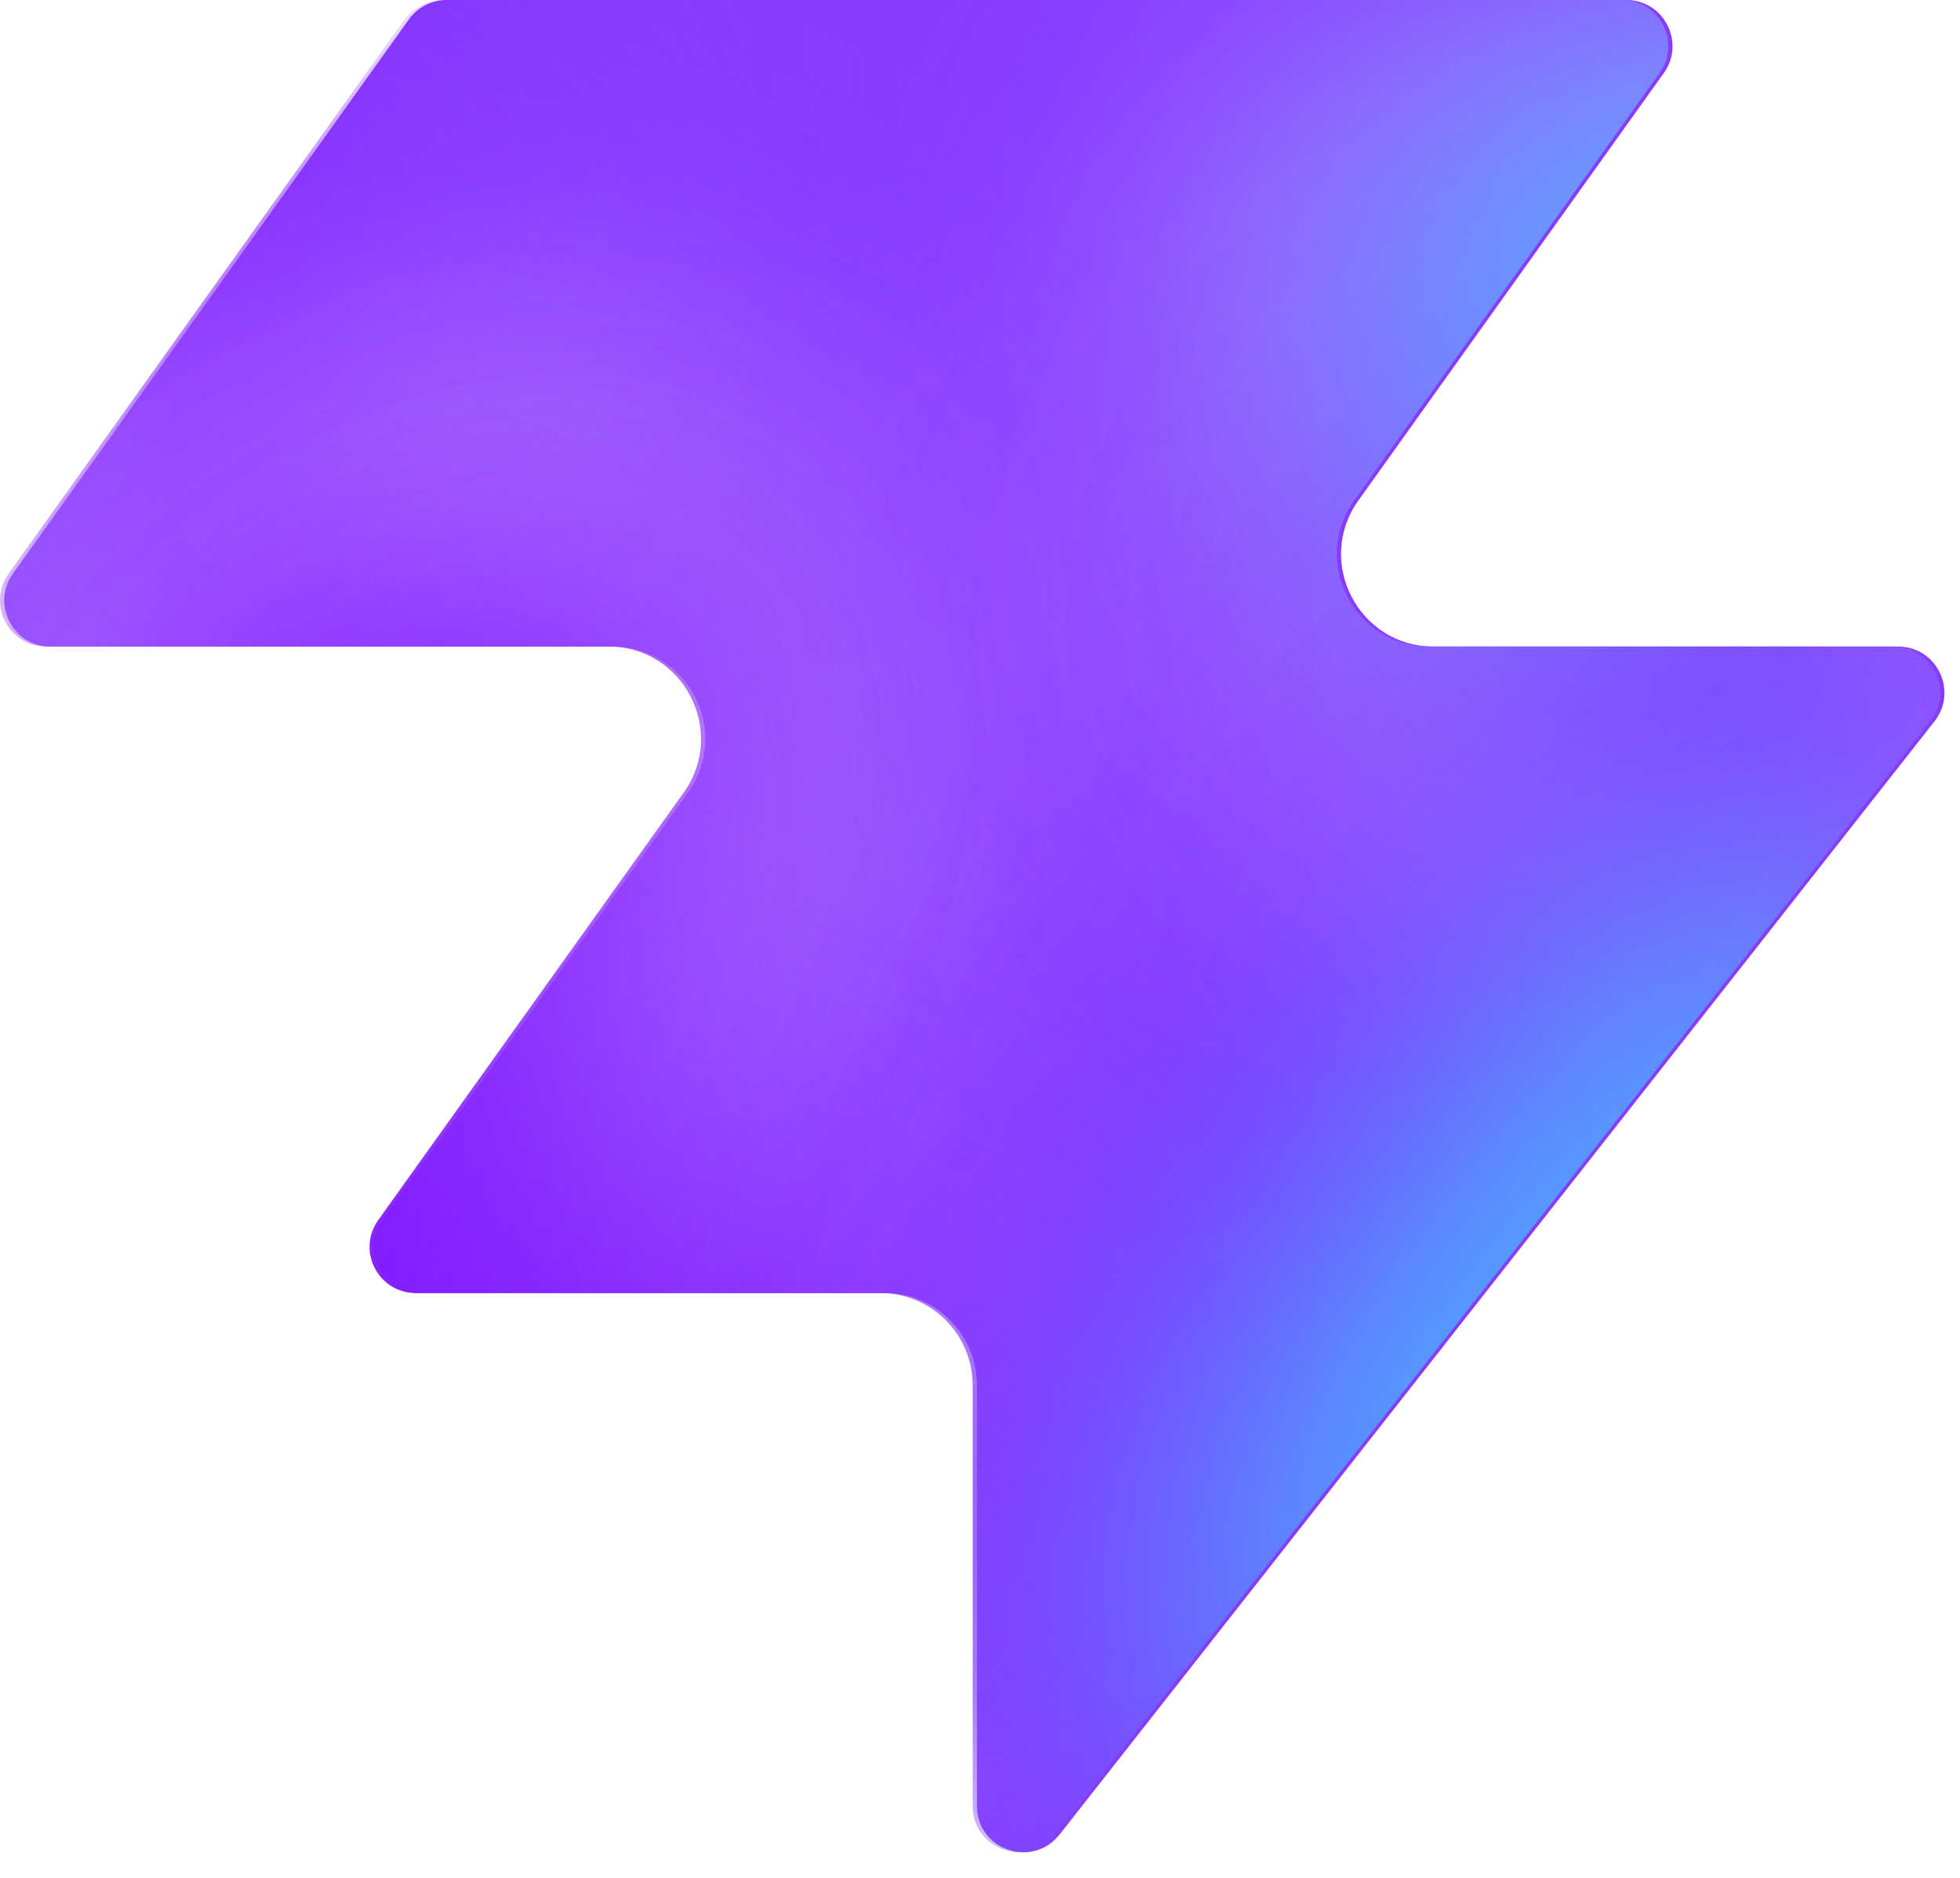
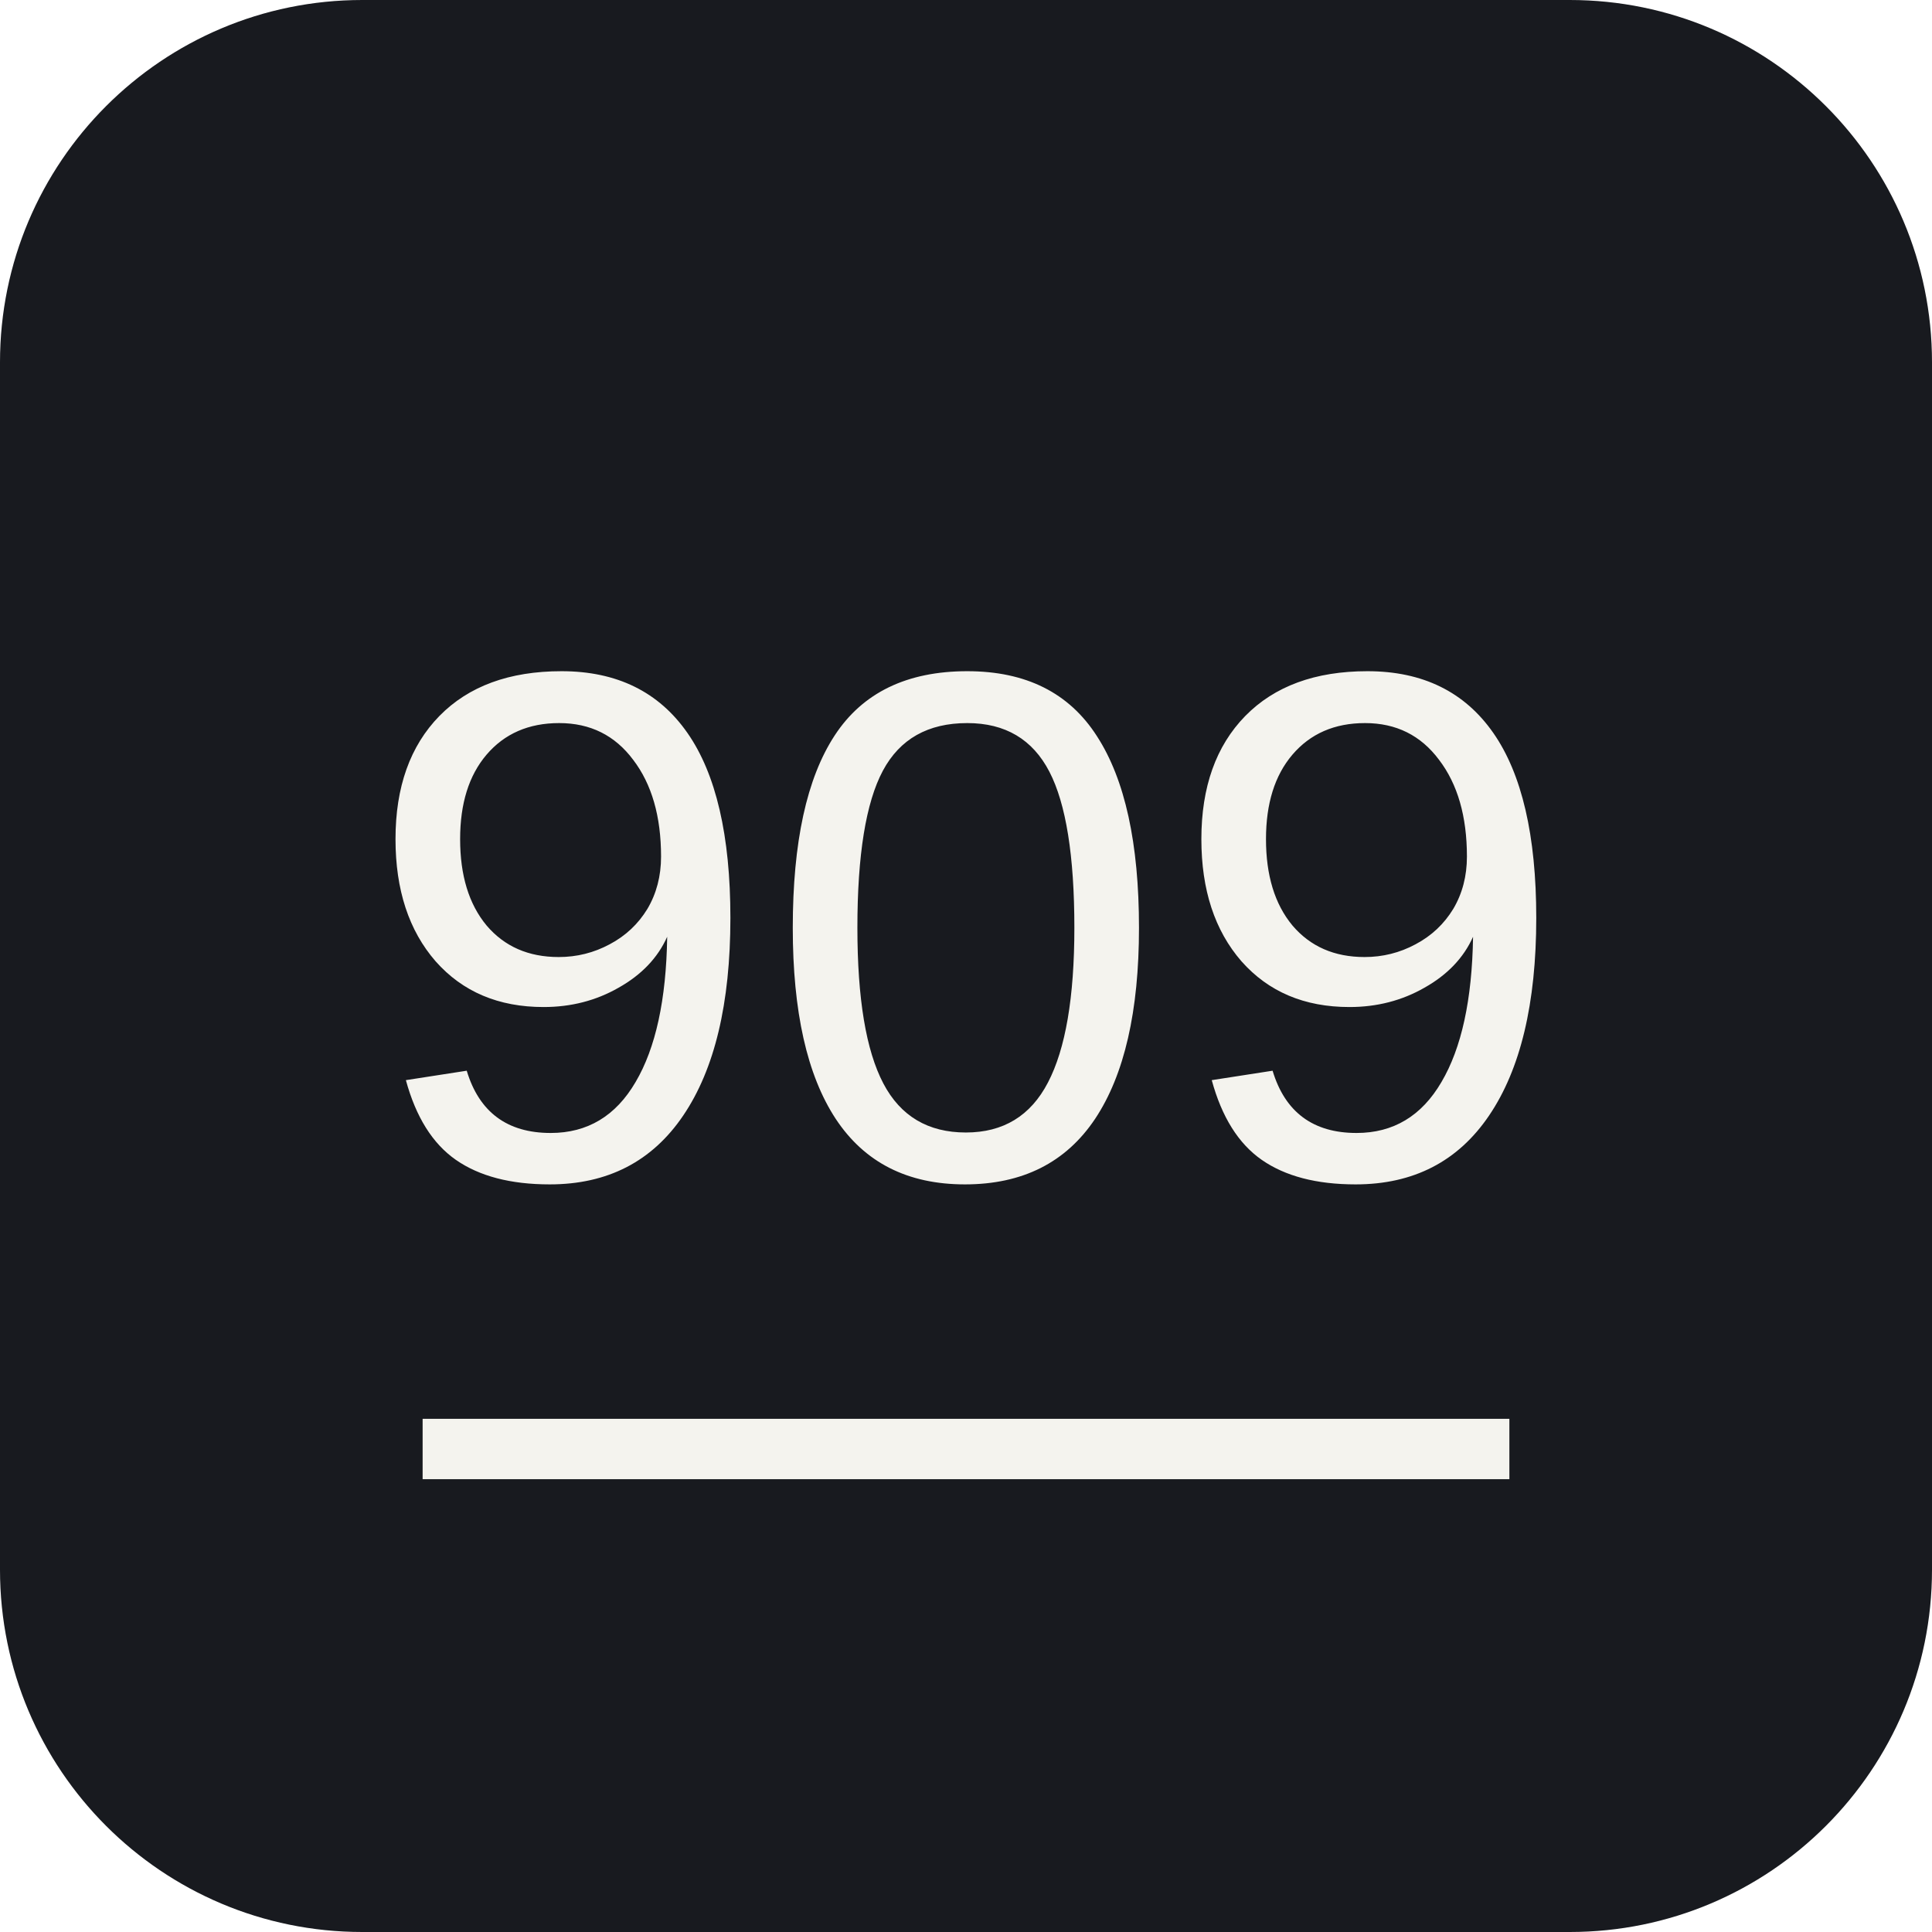
- <svg xmlns="http://www.w3.org/2000/svg" width="48" height="46" fill="none" viewBox="0 0 48 46">
-   <path fill="#863bff" d="M25.946 44.938c-.664.845-2.021.375-2.021-.698V33.937a2.26 2.26 0 0 0-2.262-2.262H10.287c-.92 0-1.456-1.04-.92-1.788l7.48-10.471c1.07-1.497 0-3.578-1.842-3.578H1.237c-.92 0-1.456-1.04-.92-1.788L10.013.474c.214-.297.556-.474.92-.474h28.894c.92 0 1.456 1.04.92 1.788l-7.48 10.471c-1.07 1.498 0 3.579 1.842 3.579h11.377c.943 0 1.473 1.088.89 1.83L25.947 44.94z" style="fill:#863bff;fill:color(display-p3 .525 .23 1);fill-opacity:1" />
-   <mask id="a" width="48" height="46" x="0" y="0" maskUnits="userSpaceOnUse" style="mask-type:alpha">
-     <path fill="#000" d="M25.842 44.938c-.664.844-2.021.375-2.021-.698V33.937a2.26 2.26 0 0 0-2.262-2.262H10.183c-.92 0-1.456-1.04-.92-1.788l7.48-10.471c1.07-1.498 0-3.579-1.842-3.579H1.133c-.92 0-1.456-1.04-.92-1.787L9.91.473c.214-.297.556-.474.92-.474h28.894c.92 0 1.456 1.04.92 1.788l-7.48 10.471c-1.07 1.498 0 3.578 1.842 3.578h11.377c.943 0 1.473 1.088.89 1.832L25.843 44.94z" style="fill:#000;fill-opacity:1" />
-   </mask>
-   <g mask="url(#a)">
-     <g filter="url(#b)">
-       <ellipse cx="5.508" cy="14.704" fill="#ede6ff" rx="5.508" ry="14.704" style="fill:#ede6ff;fill:color(display-p3 .927 .903 1);fill-opacity:1" transform="matrix(.00324 1 1 -.00324 -4.47 31.516)" />
-     </g>
-     <g filter="url(#c)">
-       <ellipse cx="10.399" cy="29.851" fill="#ede6ff" rx="10.399" ry="29.851" style="fill:#ede6ff;fill:color(display-p3 .927 .903 1);fill-opacity:1" transform="matrix(.00324 1 1 -.00324 -39.328 7.883)" />
-     </g>
-     <g filter="url(#d)">
-       <ellipse cx="5.508" cy="30.487" fill="#7e14ff" rx="5.508" ry="30.487" style="fill:#7e14ff;fill:color(display-p3 .492 .077 1);fill-opacity:1" transform="rotate(89.814 -25.913 -14.639)scale(1 -1)" />
-     </g>
-     <g filter="url(#e)">
-       <ellipse cx="5.508" cy="30.599" fill="#7e14ff" rx="5.508" ry="30.599" style="fill:#7e14ff;fill:color(display-p3 .492 .077 1);fill-opacity:1" transform="rotate(89.814 -32.644 -3.334)scale(1 -1)" />
-     </g>
-     <g filter="url(#f)">
-       <ellipse cx="5.508" cy="30.599" fill="#7e14ff" rx="5.508" ry="30.599" style="fill:#7e14ff;fill:color(display-p3 .492 .077 1);fill-opacity:1" transform="matrix(.00324 1 1 -.00324 -34.34 30.47)" />
-     </g>
-     <g filter="url(#g)">
-       <ellipse cx="14.072" cy="22.078" fill="#ede6ff" rx="14.072" ry="22.078" style="fill:#ede6ff;fill:color(display-p3 .927 .903 1);fill-opacity:1" transform="rotate(93.35 24.506 48.493)scale(-1 1)" />
-     </g>
-     <g filter="url(#h)">
-       <ellipse cx="3.47" cy="21.501" fill="#7e14ff" rx="3.47" ry="21.501" style="fill:#7e14ff;fill:color(display-p3 .492 .077 1);fill-opacity:1" transform="rotate(89.009 28.708 47.59)scale(-1 1)" />
-     </g>
-     <g filter="url(#i)">
-       <ellipse cx="3.47" cy="21.501" fill="#7e14ff" rx="3.47" ry="21.501" style="fill:#7e14ff;fill:color(display-p3 .492 .077 1);fill-opacity:1" transform="rotate(89.009 28.708 47.59)scale(-1 1)" />
-     </g>
-     <g filter="url(#j)">
-       <ellipse cx=".387" cy="8.972" fill="#7e14ff" rx="4.407" ry="29.108" style="fill:#7e14ff;fill:color(display-p3 .492 .077 1);fill-opacity:1" transform="rotate(39.51 .387 8.972)" />
-     </g>
-     <g filter="url(#k)">
-       <ellipse cx="47.523" cy="-6.092" fill="#7e14ff" rx="4.407" ry="29.108" style="fill:#7e14ff;fill:color(display-p3 .492 .077 1);fill-opacity:1" transform="rotate(37.892 47.523 -6.092)" />
-     </g>
-     <g filter="url(#l)">
-       <ellipse cx="41.412" cy="6.333" fill="#47bfff" rx="5.971" ry="9.665" style="fill:#47bfff;fill:color(display-p3 .28 .748 1);fill-opacity:1" transform="rotate(37.892 41.412 6.333)" />
-     </g>
-     <g filter="url(#m)">
-       <ellipse cx="-1.879" cy="38.332" fill="#7e14ff" rx="4.407" ry="29.108" style="fill:#7e14ff;fill:color(display-p3 .492 .077 1);fill-opacity:1" transform="rotate(37.892 -1.88 38.332)" />
-     </g>
-     <g filter="url(#n)">
-       <ellipse cx="-1.879" cy="38.332" fill="#7e14ff" rx="4.407" ry="29.108" style="fill:#7e14ff;fill:color(display-p3 .492 .077 1);fill-opacity:1" transform="rotate(37.892 -1.88 38.332)" />
-     </g>
-     <g filter="url(#o)">
-       <ellipse cx="35.651" cy="29.907" fill="#7e14ff" rx="4.407" ry="29.108" style="fill:#7e14ff;fill:color(display-p3 .492 .077 1);fill-opacity:1" transform="rotate(37.892 35.651 29.907)" />
-     </g>
-     <g filter="url(#p)">
-       <ellipse cx="38.418" cy="32.4" fill="#47bfff" rx="5.971" ry="15.297" style="fill:#47bfff;fill:color(display-p3 .28 .748 1);fill-opacity:1" transform="rotate(37.892 38.418 32.4)" />
-     </g>
-   </g>
-   <defs>
-     <filter id="b" width="60.045" height="41.654" x="-19.77" y="16.149" color-interpolation-filters="sRGB" filterUnits="userSpaceOnUse">
-       <feFlood flood-opacity="0" result="BackgroundImageFix" />
-       <feBlend in="SourceGraphic" in2="BackgroundImageFix" result="shape" />
-       <feGaussianBlur result="effect1_foregroundBlur_2002_17158" stdDeviation="7.659" />
-     </filter>
-     <filter id="c" width="90.34" height="51.437" x="-54.613" y="-7.533" color-interpolation-filters="sRGB" filterUnits="userSpaceOnUse">
-       <feFlood flood-opacity="0" result="BackgroundImageFix" />
-       <feBlend in="SourceGraphic" in2="BackgroundImageFix" result="shape" />
-       <feGaussianBlur result="effect1_foregroundBlur_2002_17158" stdDeviation="7.659" />
-     </filter>
-     <filter id="d" width="79.355" height="29.4" x="-49.64" y="2.03" color-interpolation-filters="sRGB" filterUnits="userSpaceOnUse">
-       <feFlood flood-opacity="0" result="BackgroundImageFix" />
-       <feBlend in="SourceGraphic" in2="BackgroundImageFix" result="shape" />
-       <feGaussianBlur result="effect1_foregroundBlur_2002_17158" stdDeviation="4.596" />
-     </filter>
-     <filter id="e" width="79.579" height="29.4" x="-45.045" y="20.029" color-interpolation-filters="sRGB" filterUnits="userSpaceOnUse">
-       <feFlood flood-opacity="0" result="BackgroundImageFix" />
-       <feBlend in="SourceGraphic" in2="BackgroundImageFix" result="shape" />
-       <feGaussianBlur result="effect1_foregroundBlur_2002_17158" stdDeviation="4.596" />
-     </filter>
-     <filter id="f" width="79.579" height="29.4" x="-43.513" y="21.178" color-interpolation-filters="sRGB" filterUnits="userSpaceOnUse">
-       <feFlood flood-opacity="0" result="BackgroundImageFix" />
-       <feBlend in="SourceGraphic" in2="BackgroundImageFix" result="shape" />
-       <feGaussianBlur result="effect1_foregroundBlur_2002_17158" stdDeviation="4.596" />
-     </filter>
-     <filter id="g" width="74.749" height="58.852" x="15.756" y="-17.901" color-interpolation-filters="sRGB" filterUnits="userSpaceOnUse">
-       <feFlood flood-opacity="0" result="BackgroundImageFix" />
-       <feBlend in="SourceGraphic" in2="BackgroundImageFix" result="shape" />
-       <feGaussianBlur result="effect1_foregroundBlur_2002_17158" stdDeviation="7.659" />
-     </filter>
-     <filter id="h" width="61.377" height="25.362" x="23.548" y="2.284" color-interpolation-filters="sRGB" filterUnits="userSpaceOnUse">
-       <feFlood flood-opacity="0" result="BackgroundImageFix" />
-       <feBlend in="SourceGraphic" in2="BackgroundImageFix" result="shape" />
-       <feGaussianBlur result="effect1_foregroundBlur_2002_17158" stdDeviation="4.596" />
-     </filter>
-     <filter id="i" width="61.377" height="25.362" x="23.548" y="2.284" color-interpolation-filters="sRGB" filterUnits="userSpaceOnUse">
-       <feFlood flood-opacity="0" result="BackgroundImageFix" />
-       <feBlend in="SourceGraphic" in2="BackgroundImageFix" result="shape" />
-       <feGaussianBlur result="effect1_foregroundBlur_2002_17158" stdDeviation="4.596" />
-     </filter>
-     <filter id="j" width="56.045" height="63.649" x="-27.636" y="-22.853" color-interpolation-filters="sRGB" filterUnits="userSpaceOnUse">
-       <feFlood flood-opacity="0" result="BackgroundImageFix" />
-       <feBlend in="SourceGraphic" in2="BackgroundImageFix" result="shape" />
-       <feGaussianBlur result="effect1_foregroundBlur_2002_17158" stdDeviation="4.596" />
-     </filter>
-     <filter id="k" width="54.814" height="64.646" x="20.116" y="-38.415" color-interpolation-filters="sRGB" filterUnits="userSpaceOnUse">
-       <feFlood flood-opacity="0" result="BackgroundImageFix" />
-       <feBlend in="SourceGraphic" in2="BackgroundImageFix" result="shape" />
-       <feGaussianBlur result="effect1_foregroundBlur_2002_17158" stdDeviation="4.596" />
-     </filter>
-     <filter id="l" width="33.541" height="35.313" x="24.641" y="-11.323" color-interpolation-filters="sRGB" filterUnits="userSpaceOnUse">
-       <feFlood flood-opacity="0" result="BackgroundImageFix" />
-       <feBlend in="SourceGraphic" in2="BackgroundImageFix" result="shape" />
-       <feGaussianBlur result="effect1_foregroundBlur_2002_17158" stdDeviation="4.596" />
-     </filter>
-     <filter id="m" width="54.814" height="64.646" x="-29.286" y="6.009" color-interpolation-filters="sRGB" filterUnits="userSpaceOnUse">
-       <feFlood flood-opacity="0" result="BackgroundImageFix" />
-       <feBlend in="SourceGraphic" in2="BackgroundImageFix" result="shape" />
-       <feGaussianBlur result="effect1_foregroundBlur_2002_17158" stdDeviation="4.596" />
-     </filter>
-     <filter id="n" width="54.814" height="64.646" x="-29.286" y="6.009" color-interpolation-filters="sRGB" filterUnits="userSpaceOnUse">
-       <feFlood flood-opacity="0" result="BackgroundImageFix" />
-       <feBlend in="SourceGraphic" in2="BackgroundImageFix" result="shape" />
-       <feGaussianBlur result="effect1_foregroundBlur_2002_17158" stdDeviation="4.596" />
-     </filter>
-     <filter id="o" width="54.814" height="64.646" x="8.244" y="-2.416" color-interpolation-filters="sRGB" filterUnits="userSpaceOnUse">
-       <feFlood flood-opacity="0" result="BackgroundImageFix" />
-       <feBlend in="SourceGraphic" in2="BackgroundImageFix" result="shape" />
-       <feGaussianBlur result="effect1_foregroundBlur_2002_17158" stdDeviation="4.596" />
-     </filter>
-     <filter id="p" width="39.409" height="43.623" x="18.713" y="10.588" color-interpolation-filters="sRGB" filterUnits="userSpaceOnUse">
-       <feFlood flood-opacity="0" result="BackgroundImageFix" />
-       <feBlend in="SourceGraphic" in2="BackgroundImageFix" result="shape" />
-       <feGaussianBlur result="effect1_foregroundBlur_2002_17158" stdDeviation="4.596" />
-     </filter>
-   </defs>
+ <svg xmlns="http://www.w3.org/2000/svg" viewBox="0 0 64 64">
+   <rect width="64" height="64" rx="12" fill="#181a1f" />
+   <text x="32" y="39" fill="#f4f3ee" font-family="Helvetica Neue, Arial, sans-serif" font-size="24" font-weight="500" text-anchor="middle">909</text>
+   <path d="M14 48h36" stroke="#f4f3ee" stroke-width="2" />
</svg>
